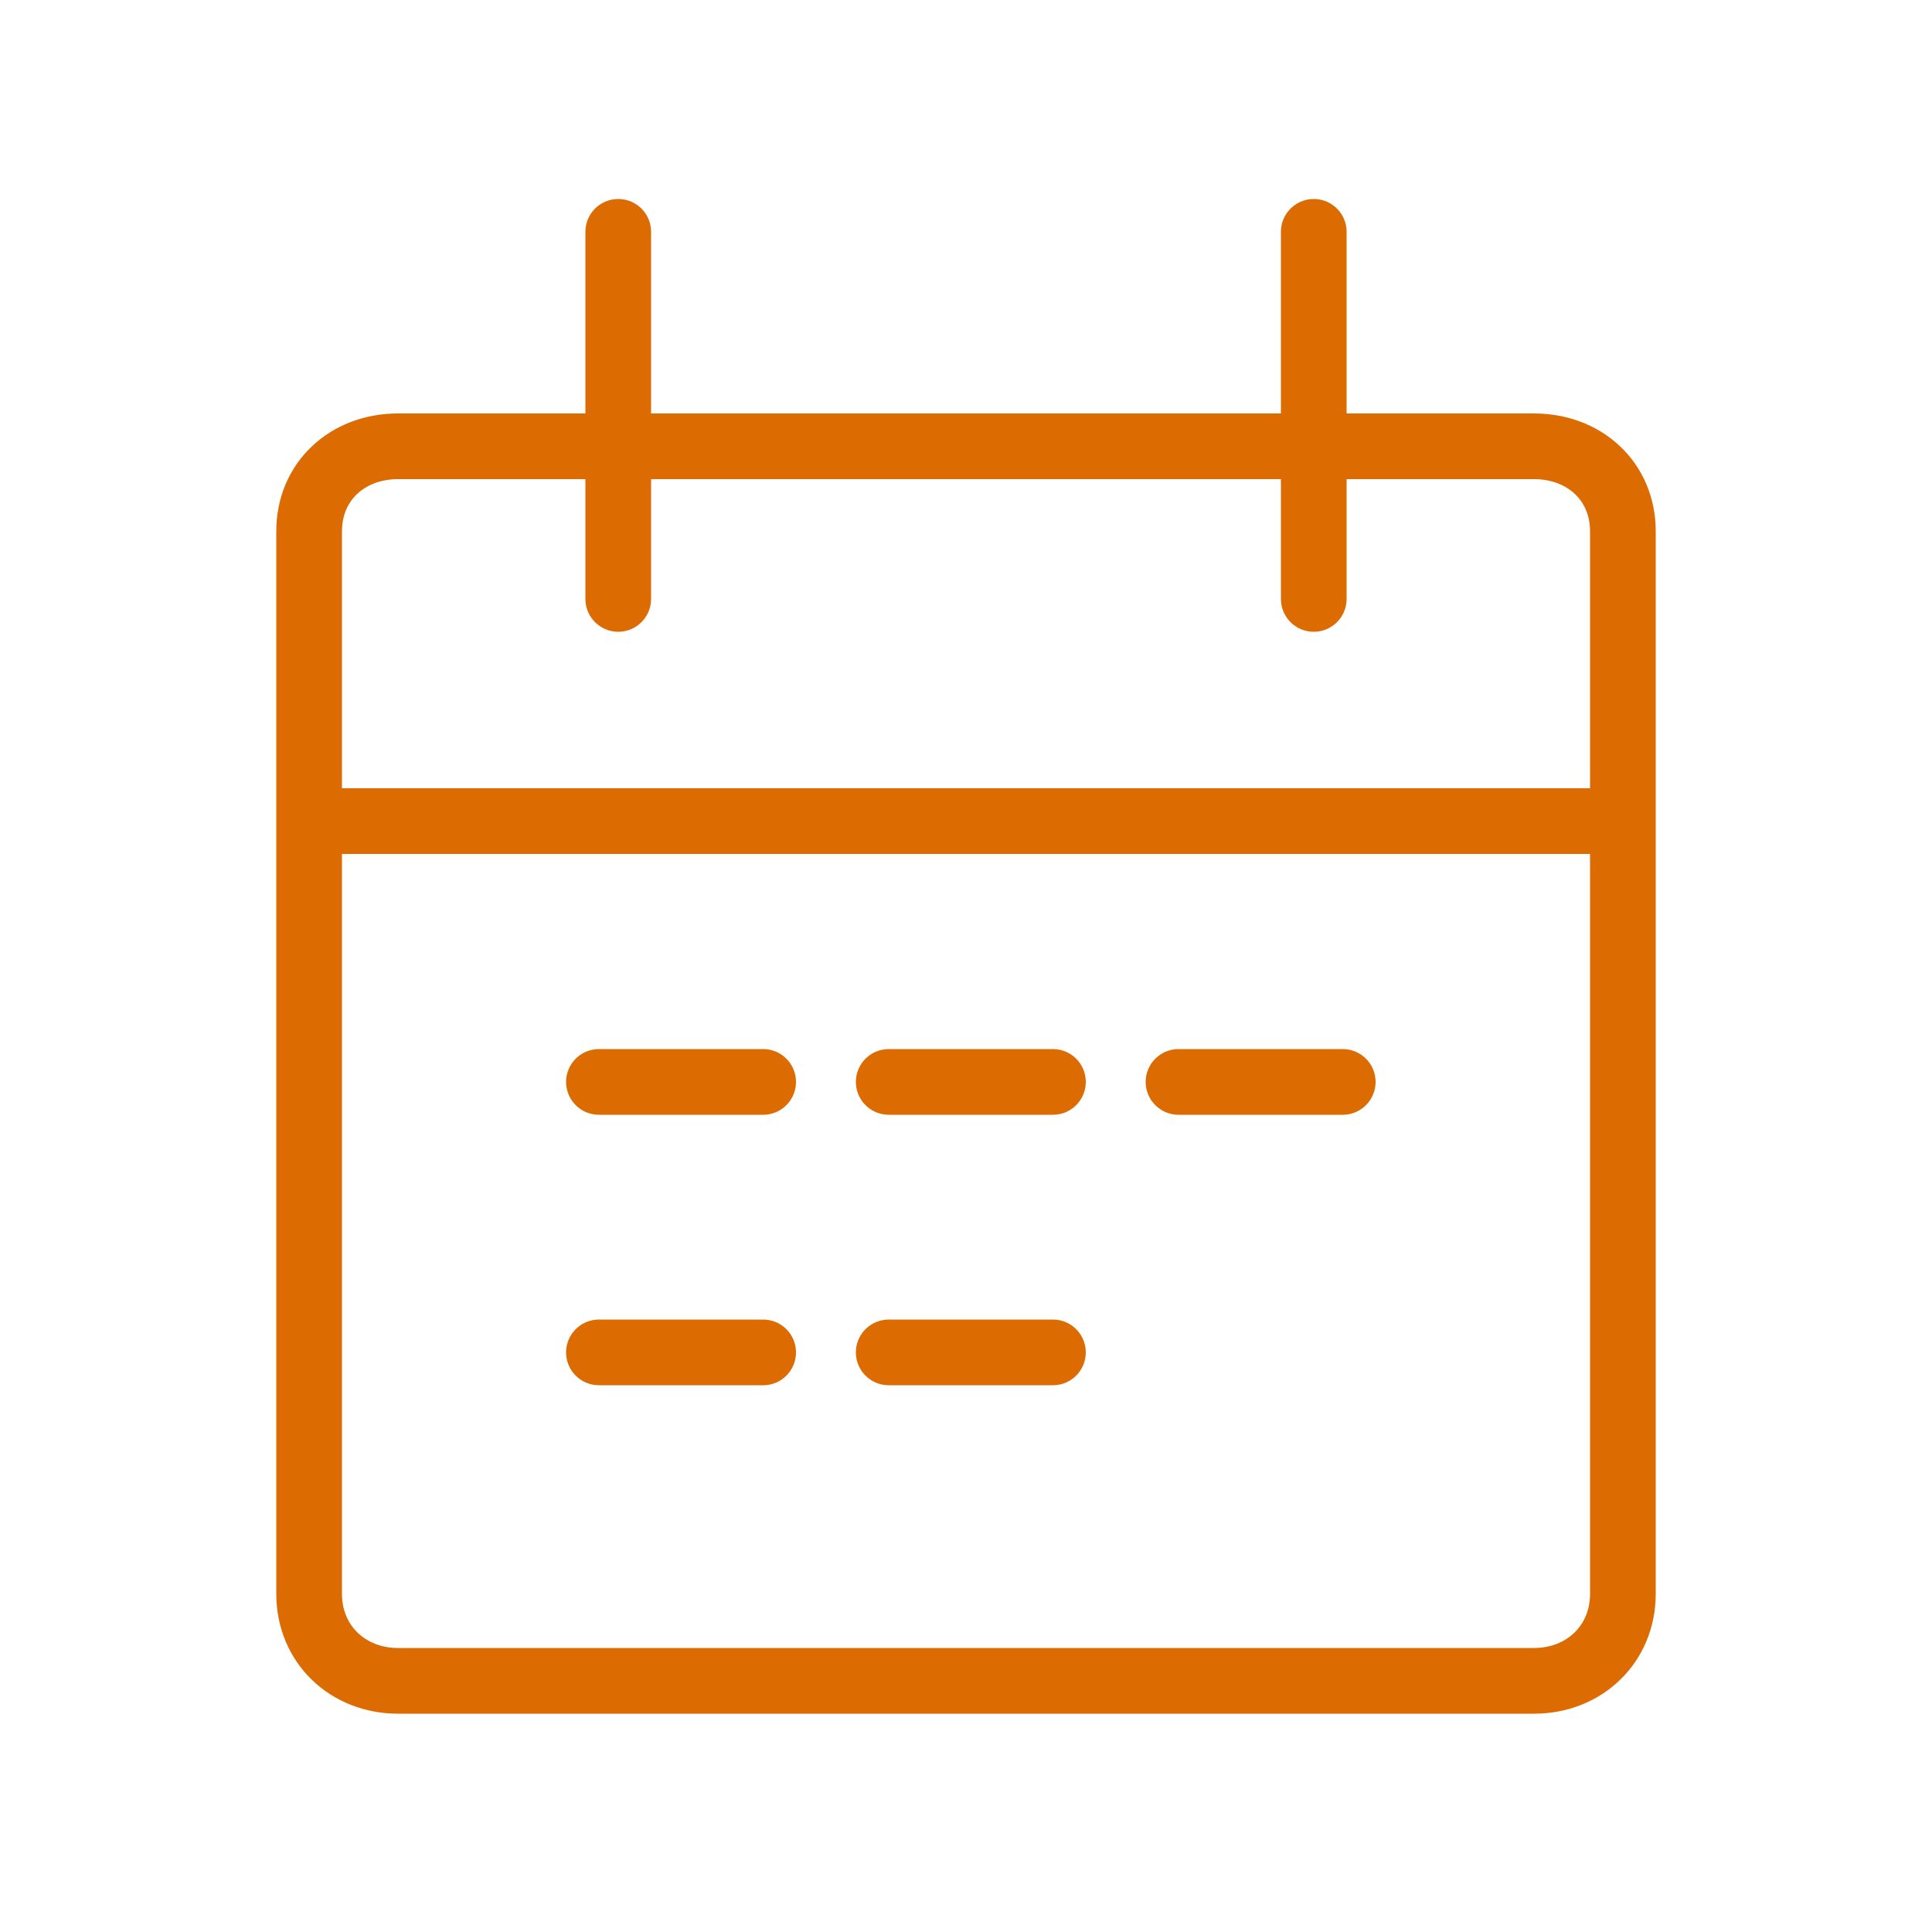
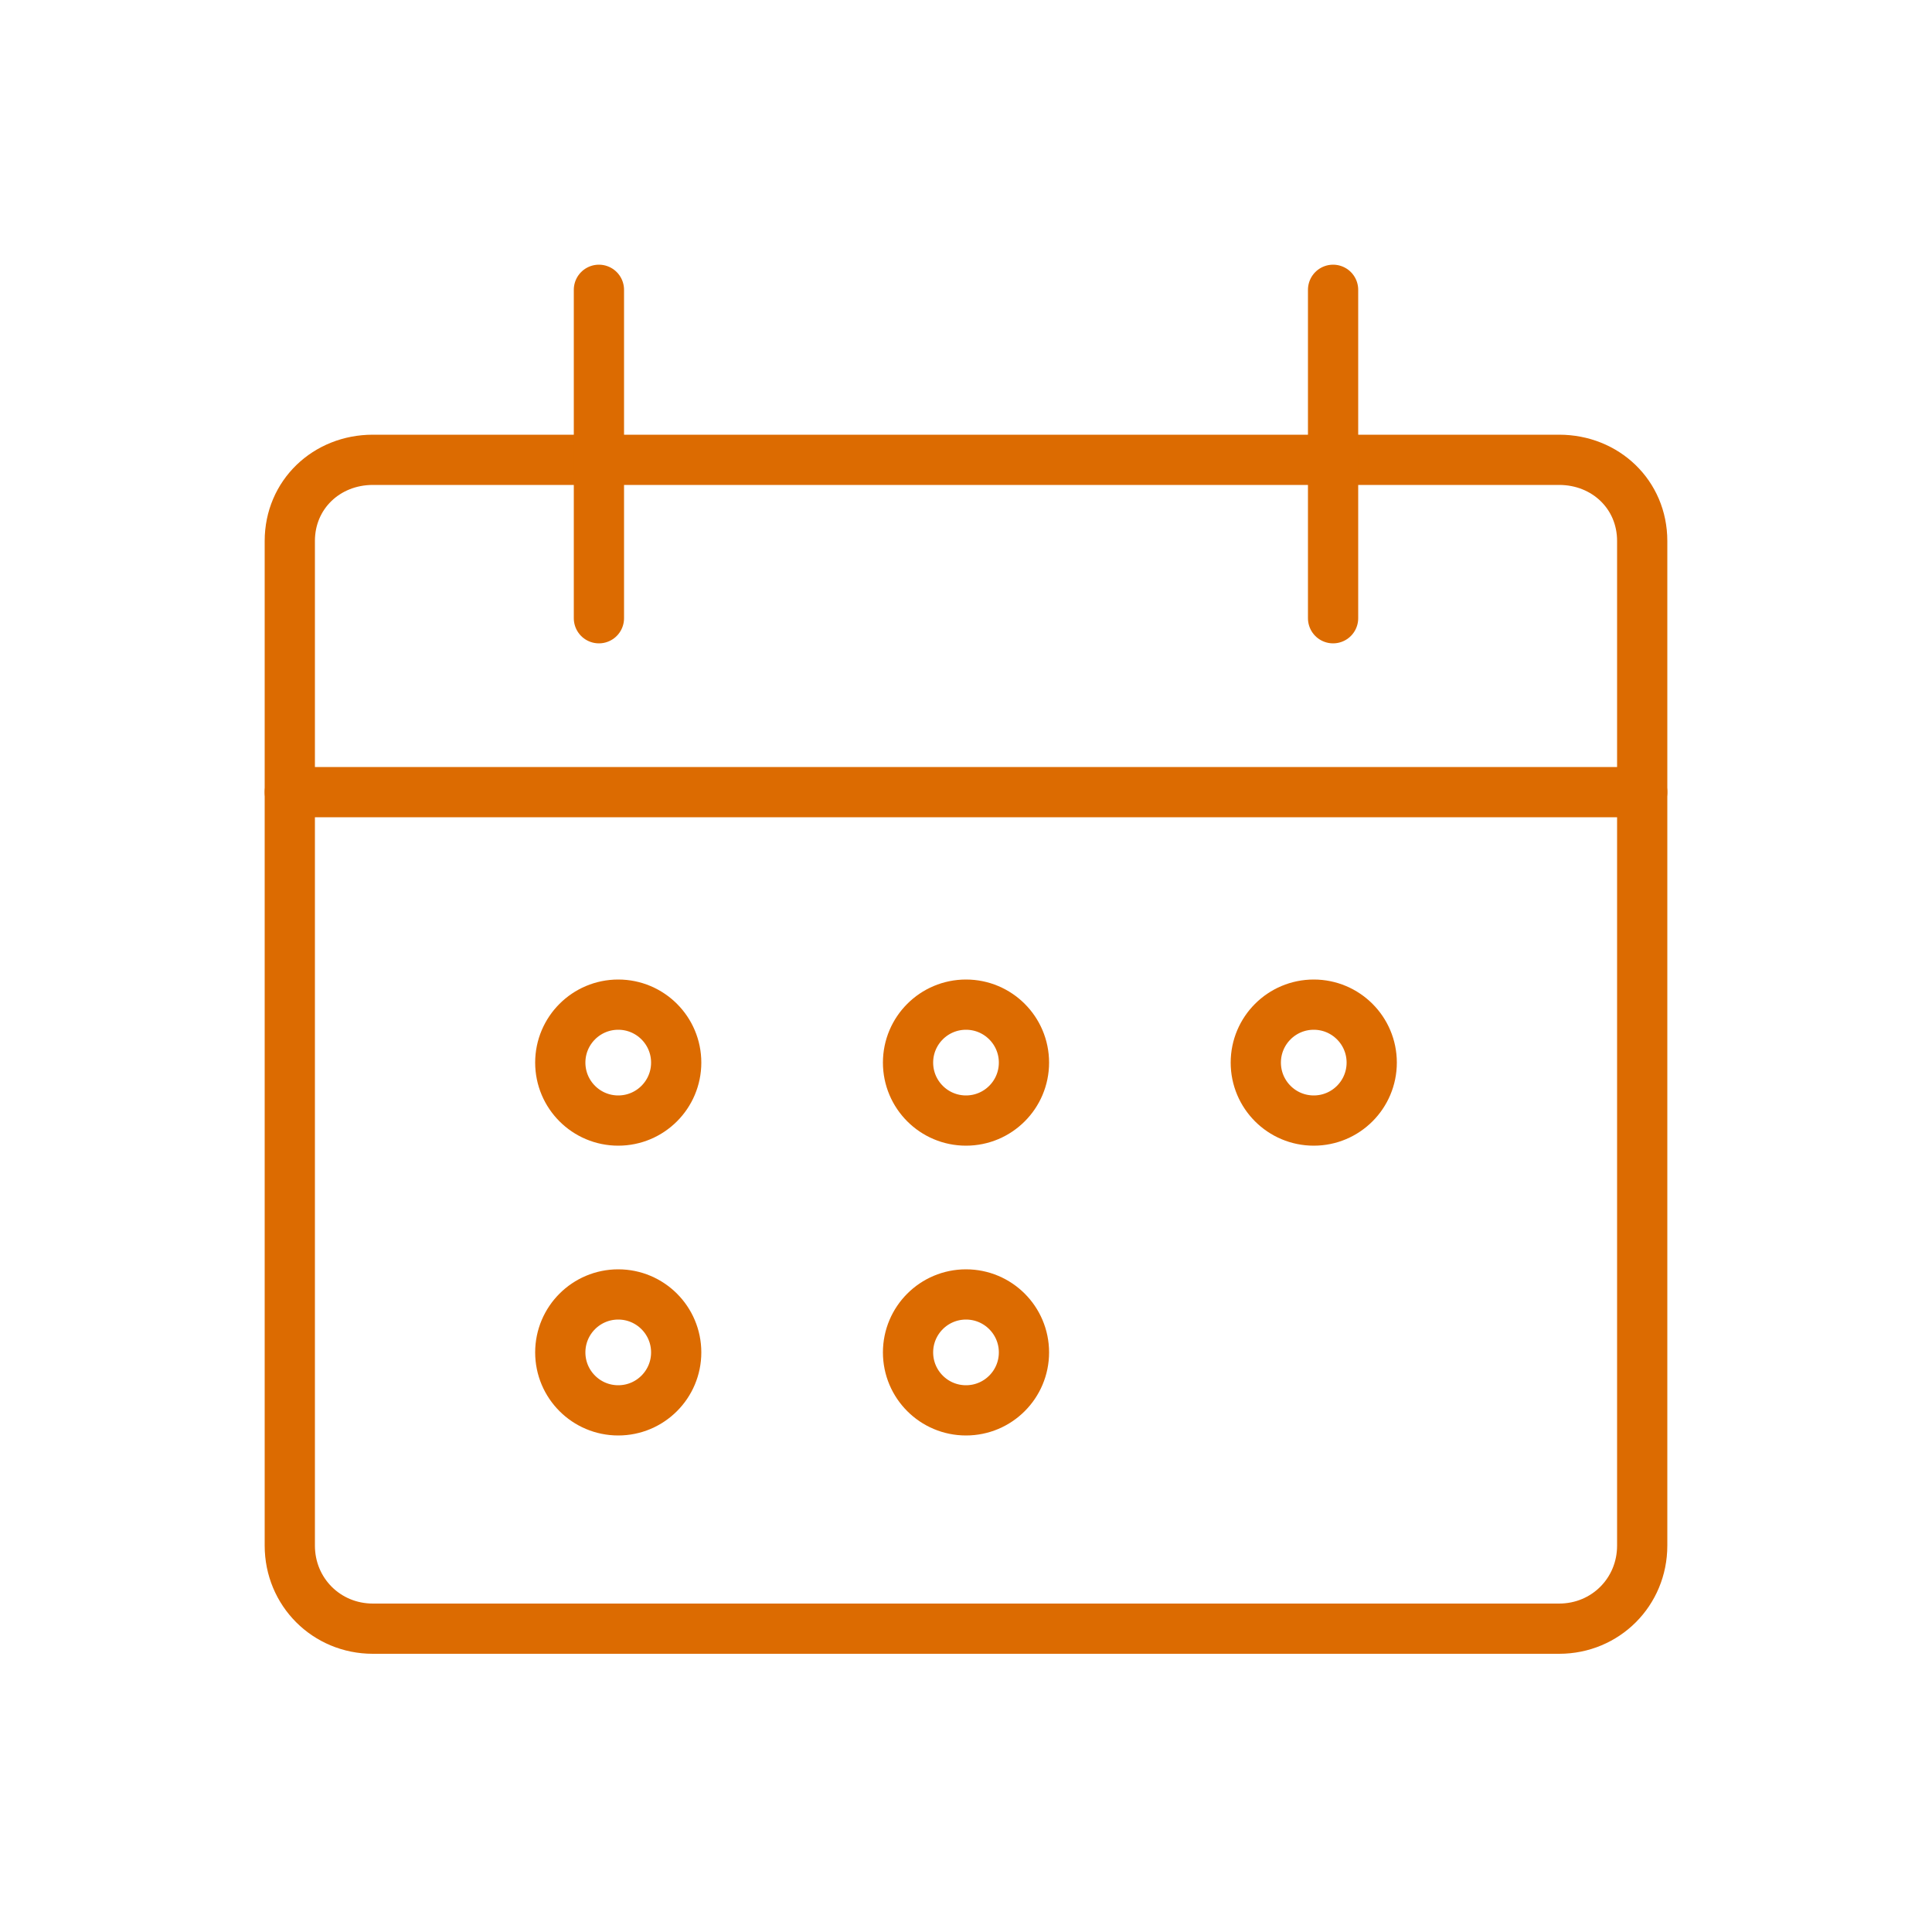
<svg xmlns="http://www.w3.org/2000/svg" viewBox="0 0 100 100">
-   <g stroke="#DC6B01" fill="none" stroke-width="3.4" stroke-linecap="round" stroke-linejoin="round">
-     <path d="M16 27.5c0-2.6 2-4.4 4.6-4.4h58.8c2.6 0 4.6 1.8 4.6 4.4v55c0 2.6-2 4.5-4.6 4.5H20.6c-2.6 0-4.6-1.9-4.6-4.5Z" />
-     <path d="M16.6 42.5h66.8" />
-     <path d="M32 12v19" />
-     <path d="M68 12v19" />
-     <path d="M31 56h8.5" />
-     <path d="M46 56h8.5" />
-     <path d="M61 56h8.5" />
-     <path d="M31 70h8.5" />
-     <path d="M46 70h8.5" />
+   <g stroke="#DC6B01" fill="none" stroke-width="2.6" stroke-linecap="round" stroke-linejoin="round">
+     <path d="M15 28c0-2.4 1.9-4.2 4.3-4.2h61.4c2.4 0 4.3 1.8 4.3 4.2v52c0 2.4-1.9 4.3-4.3 4.3H19.3c-2.4 0-4.3-1.9-4.3-4.3Z" />
+     <path d="M15 41h70" />
+     <path d="M31 15v17" />
+     <path d="M69 15v17" />
+     <circle cx="32" cy="55" r="3" />
+     <circle cx="50" cy="55" r="3" />
+     <circle cx="68" cy="55" r="3" />
+     <circle cx="32" cy="70" r="3" />
+     <circle cx="50" cy="70" r="3" />
  </g>
</svg>
